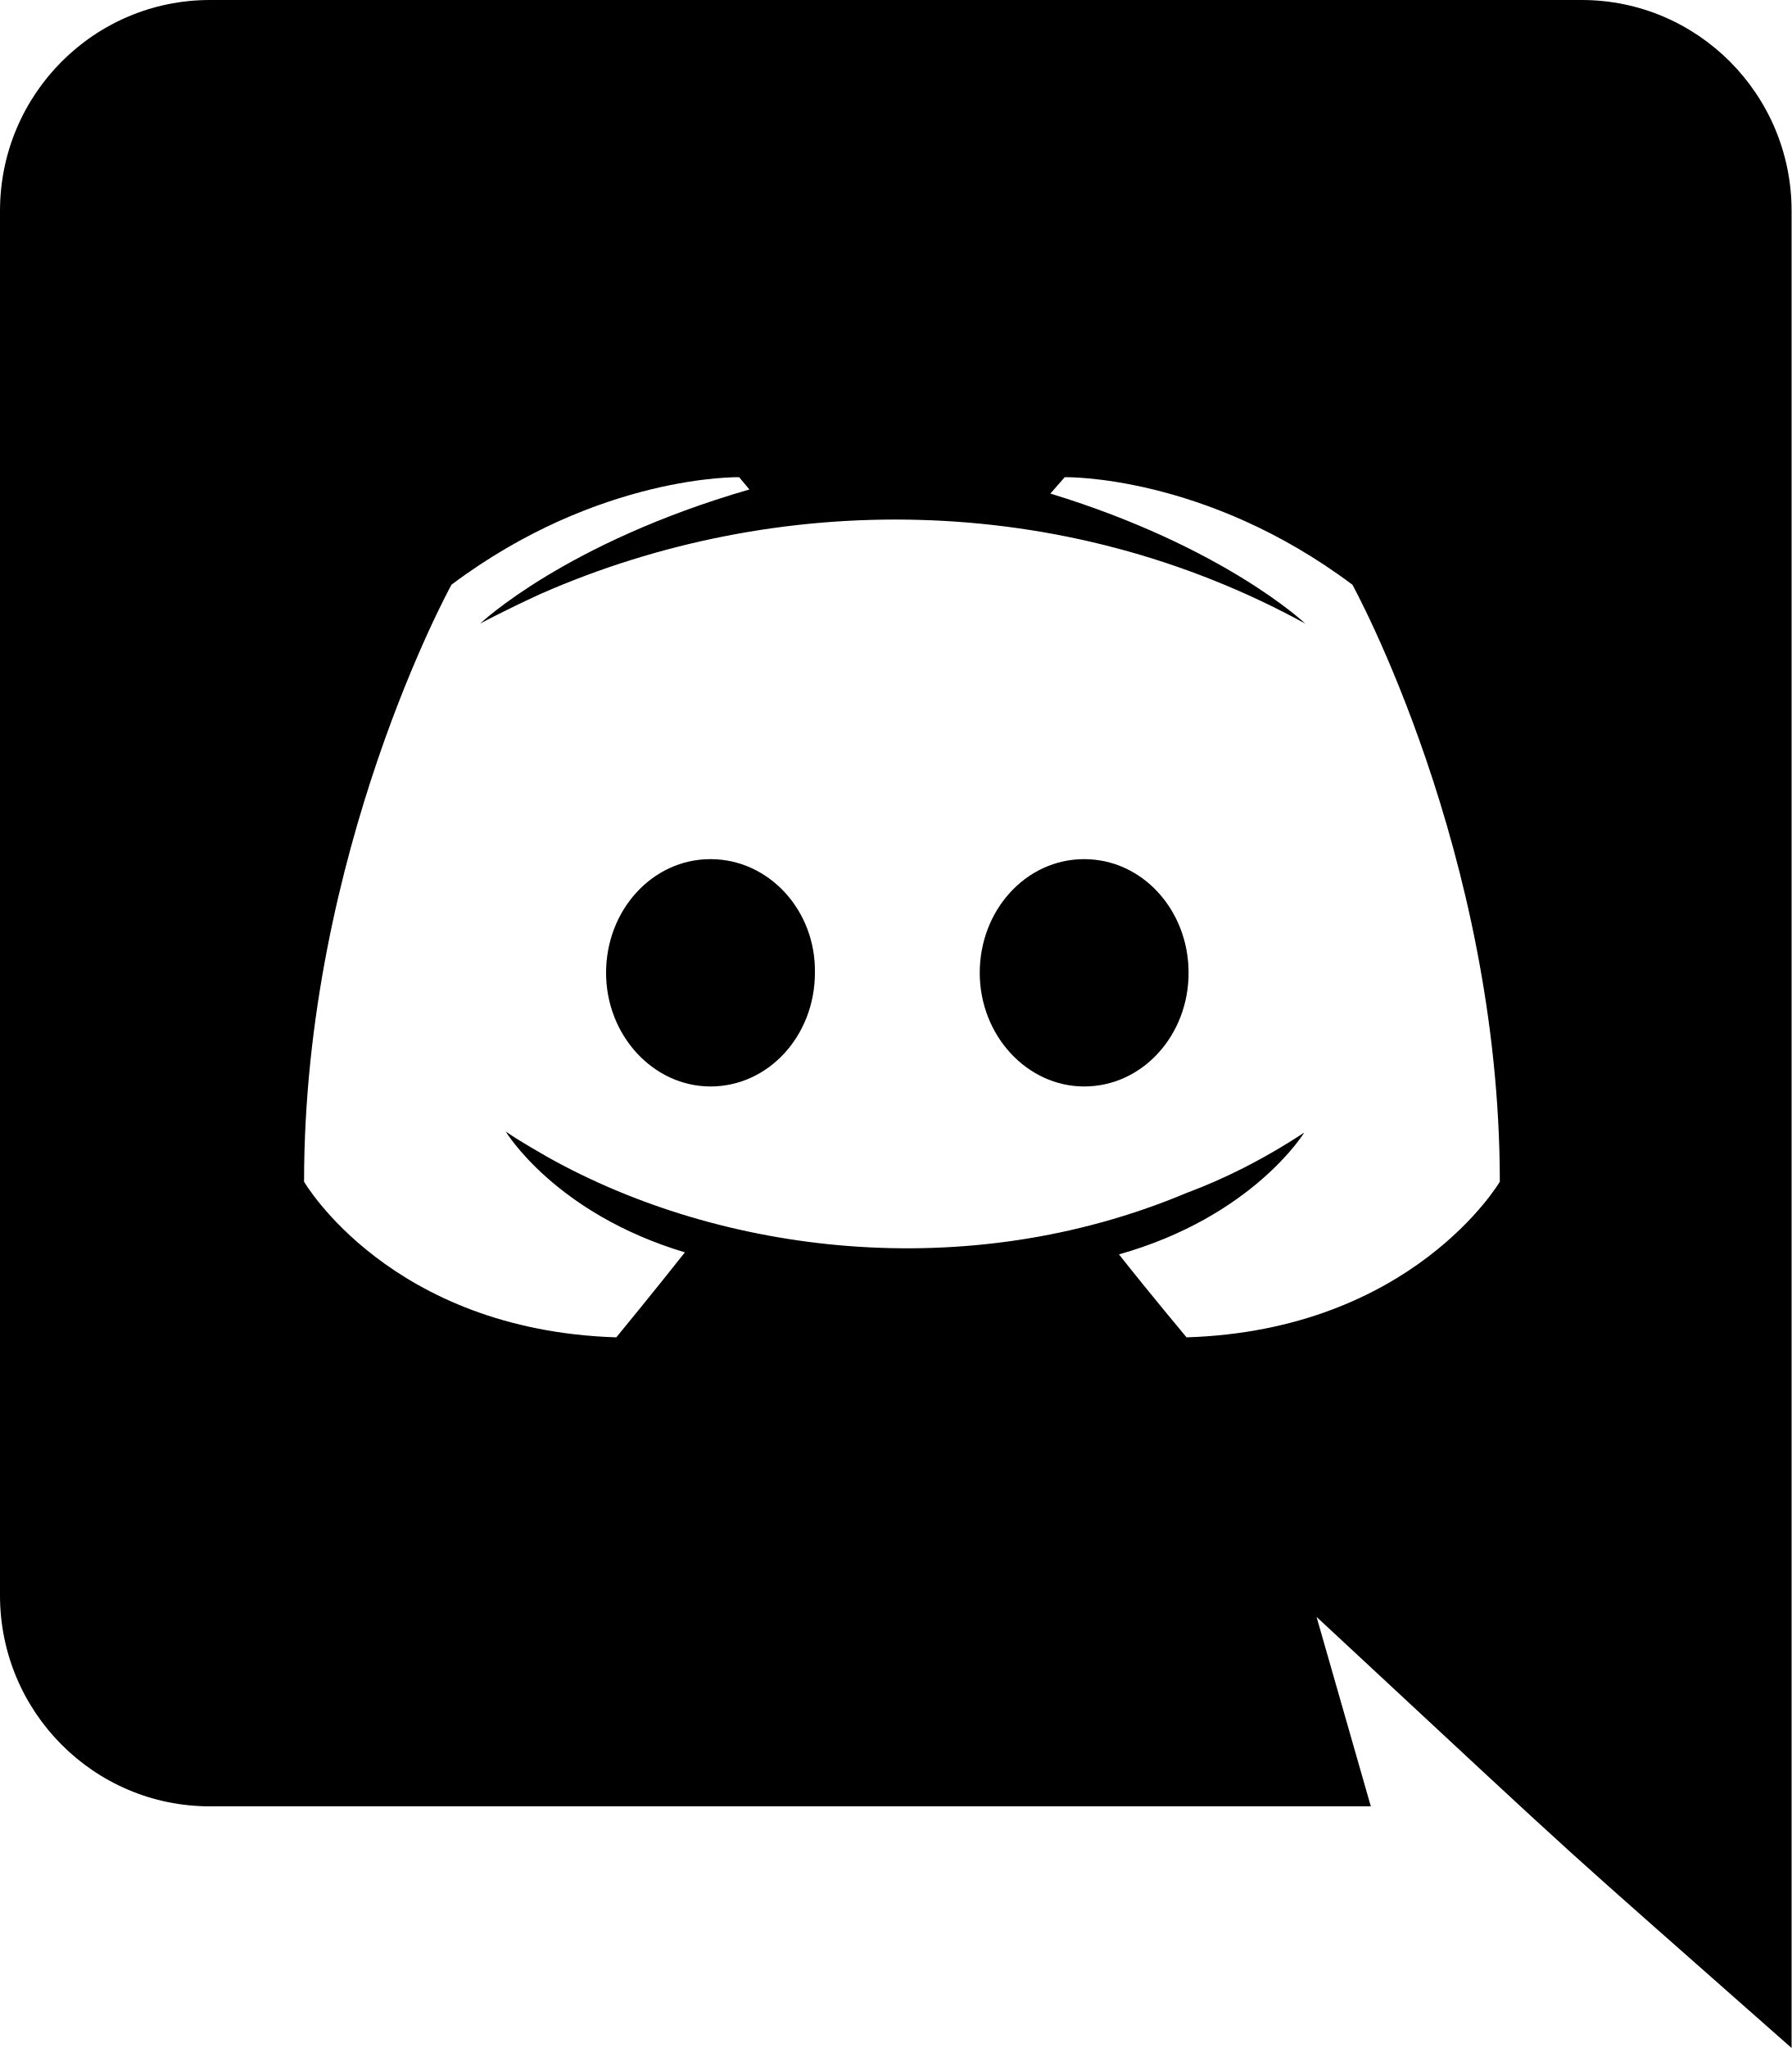
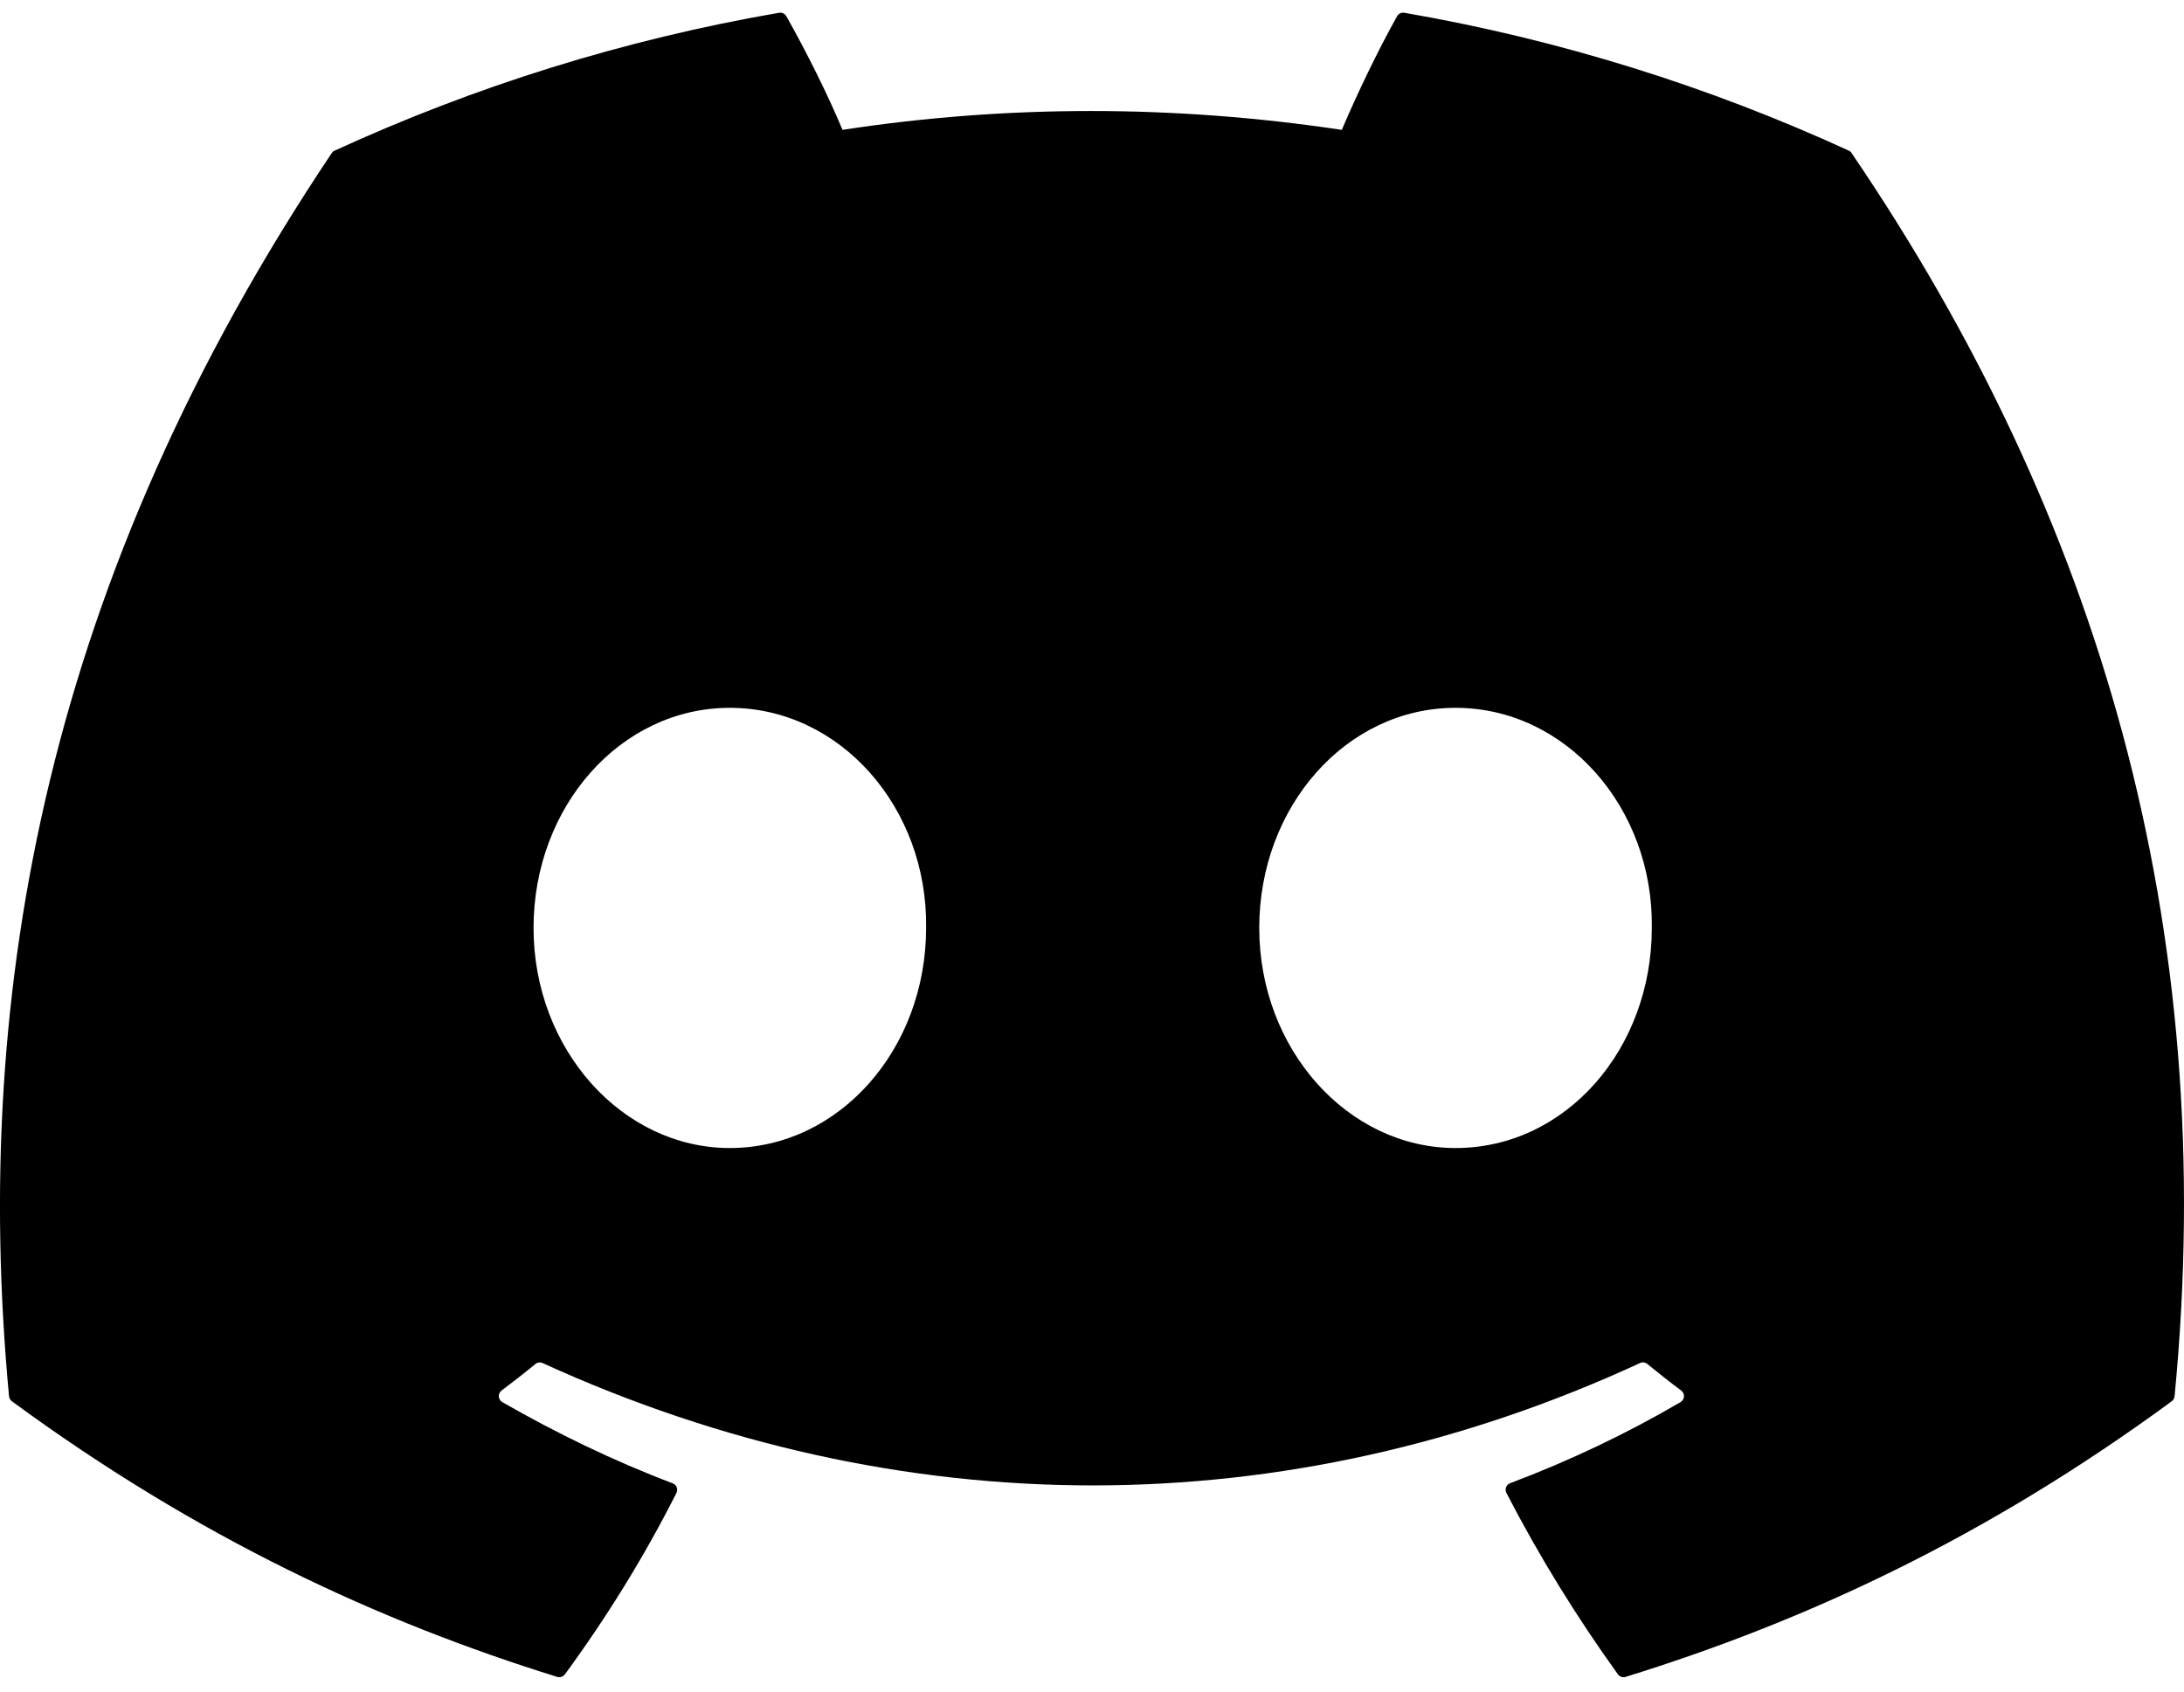
- <svg xmlns="http://www.w3.org/2000/svg" viewBox="0 0 448 512">
-   <path d="M297.216 243.2c0 15.616-11.52 28.416-26.112 28.416-14.336 0-26.112-12.8-26.112-28.416s11.52-28.416 26.112-28.416c14.592 0 26.112 12.8 26.112 28.416zm-119.552-28.416c-14.592 0-26.112 12.8-26.112 28.416s11.776 28.416 26.112 28.416c14.592 0 26.112-12.8 26.112-28.416.256-15.616-11.52-28.416-26.112-28.416zM448 52.736V512c-64.494-56.994-43.868-38.128-118.784-107.776l13.568 47.36H52.48C23.552 451.584 0 428.032 0 398.848V52.736C0 23.552 23.552 0 52.48 0h343.04C424.448 0 448 23.552 448 52.736zm-72.96 242.688c0-82.432-36.864-149.248-36.864-149.248-36.864-27.648-71.936-26.88-71.936-26.88l-3.584 4.096c43.52 13.312 63.744 32.512 63.744 32.512-60.811-33.329-132.244-33.335-191.232-7.424-9.472 4.352-15.104 7.424-15.104 7.424s21.248-20.224 67.328-33.536l-2.56-3.072s-35.072-.768-71.936 26.88c0 0-36.864 66.816-36.864 149.248 0 0 21.504 37.12 78.08 38.912 0 0 9.472-11.52 17.152-21.248-32.512-9.728-44.8-30.208-44.8-30.208 3.766 2.636 9.976 6.053 10.496 6.4 43.21 24.198 104.588 32.126 159.744 8.96 8.96-3.328 18.944-8.192 29.44-15.104 0 0-12.8 20.992-46.336 30.464 7.68 9.728 16.896 20.736 16.896 20.736 56.576-1.792 78.336-38.912 78.336-38.912z" fill="currentColor" />
+ <svg xmlns="http://www.w3.org/2000/svg" viewBox="0 0 71 55" fill="none">
+   <g clip-path="url(#clip0)">
+     <path d="M60.105 4.898C55.579 2.821 50.727 1.292 45.653 0.415C45.56 0.399 45.468 0.441 45.42 0.525C44.796 1.635 44.105 3.083 43.621 4.222C38.164 3.405 32.734 3.405 27.389 4.222C26.905 3.058 26.189 1.635 25.562 0.525C25.514 0.444 25.422 0.401 25.329 0.415C20.258 1.289 15.406 2.819 10.878 4.898C10.838 4.915 10.805 4.943 10.783 4.979C1.578 18.731 -0.944 32.144 0.293 45.391C0.299 45.456 0.335 45.518 0.386 45.558C6.459 50.017 12.341 52.725 18.115 54.52C18.207 54.548 18.305 54.514 18.364 54.438C19.73 52.573 20.947 50.606 21.991 48.538C22.052 48.417 21.994 48.273 21.868 48.226C19.937 47.493 18.098 46.6 16.329 45.586C16.189 45.504 16.178 45.304 16.307 45.208C16.679 44.929 17.051 44.639 17.407 44.346C17.471 44.293 17.561 44.281 17.636 44.315C29.256 49.62 41.835 49.62 53.318 44.315C53.394 44.279 53.483 44.29 53.55 44.343C53.906 44.636 54.278 44.929 54.653 45.208C54.782 45.304 54.773 45.504 54.633 45.586C52.865 46.62 51.026 47.493 49.092 48.223C48.966 48.271 48.91 48.417 48.972 48.538C50.038 50.603 51.255 52.57 52.596 54.435C52.652 54.514 52.753 54.548 52.845 54.52C58.646 52.725 64.529 50.017 70.602 45.558C70.655 45.518 70.689 45.459 70.694 45.394C72.175 30.079 68.215 16.776 60.197 4.982C60.177 4.943 60.144 4.915 60.105 4.898ZM23.726 37.325C20.228 37.325 17.345 34.114 17.345 30.169C17.345 26.225 20.172 23.013 23.726 23.013C27.308 23.013 30.163 26.253 30.107 30.169C30.107 34.114 27.28 37.325 23.726 37.325ZM47.318 37.325C43.82 37.325 40.937 34.114 40.937 30.169C40.937 26.225 43.764 23.013 47.318 23.013C50.9 23.013 53.755 26.253 53.699 30.169C53.699 34.114 50.9 37.325 47.318 37.325Z" fill="currentColor" />
+   </g>
+   <defs>
+     <clipPath id="clip0">
+       <rect width="71" height="55" fill="currentColor" />
+     </clipPath>
+   </defs>
</svg>
